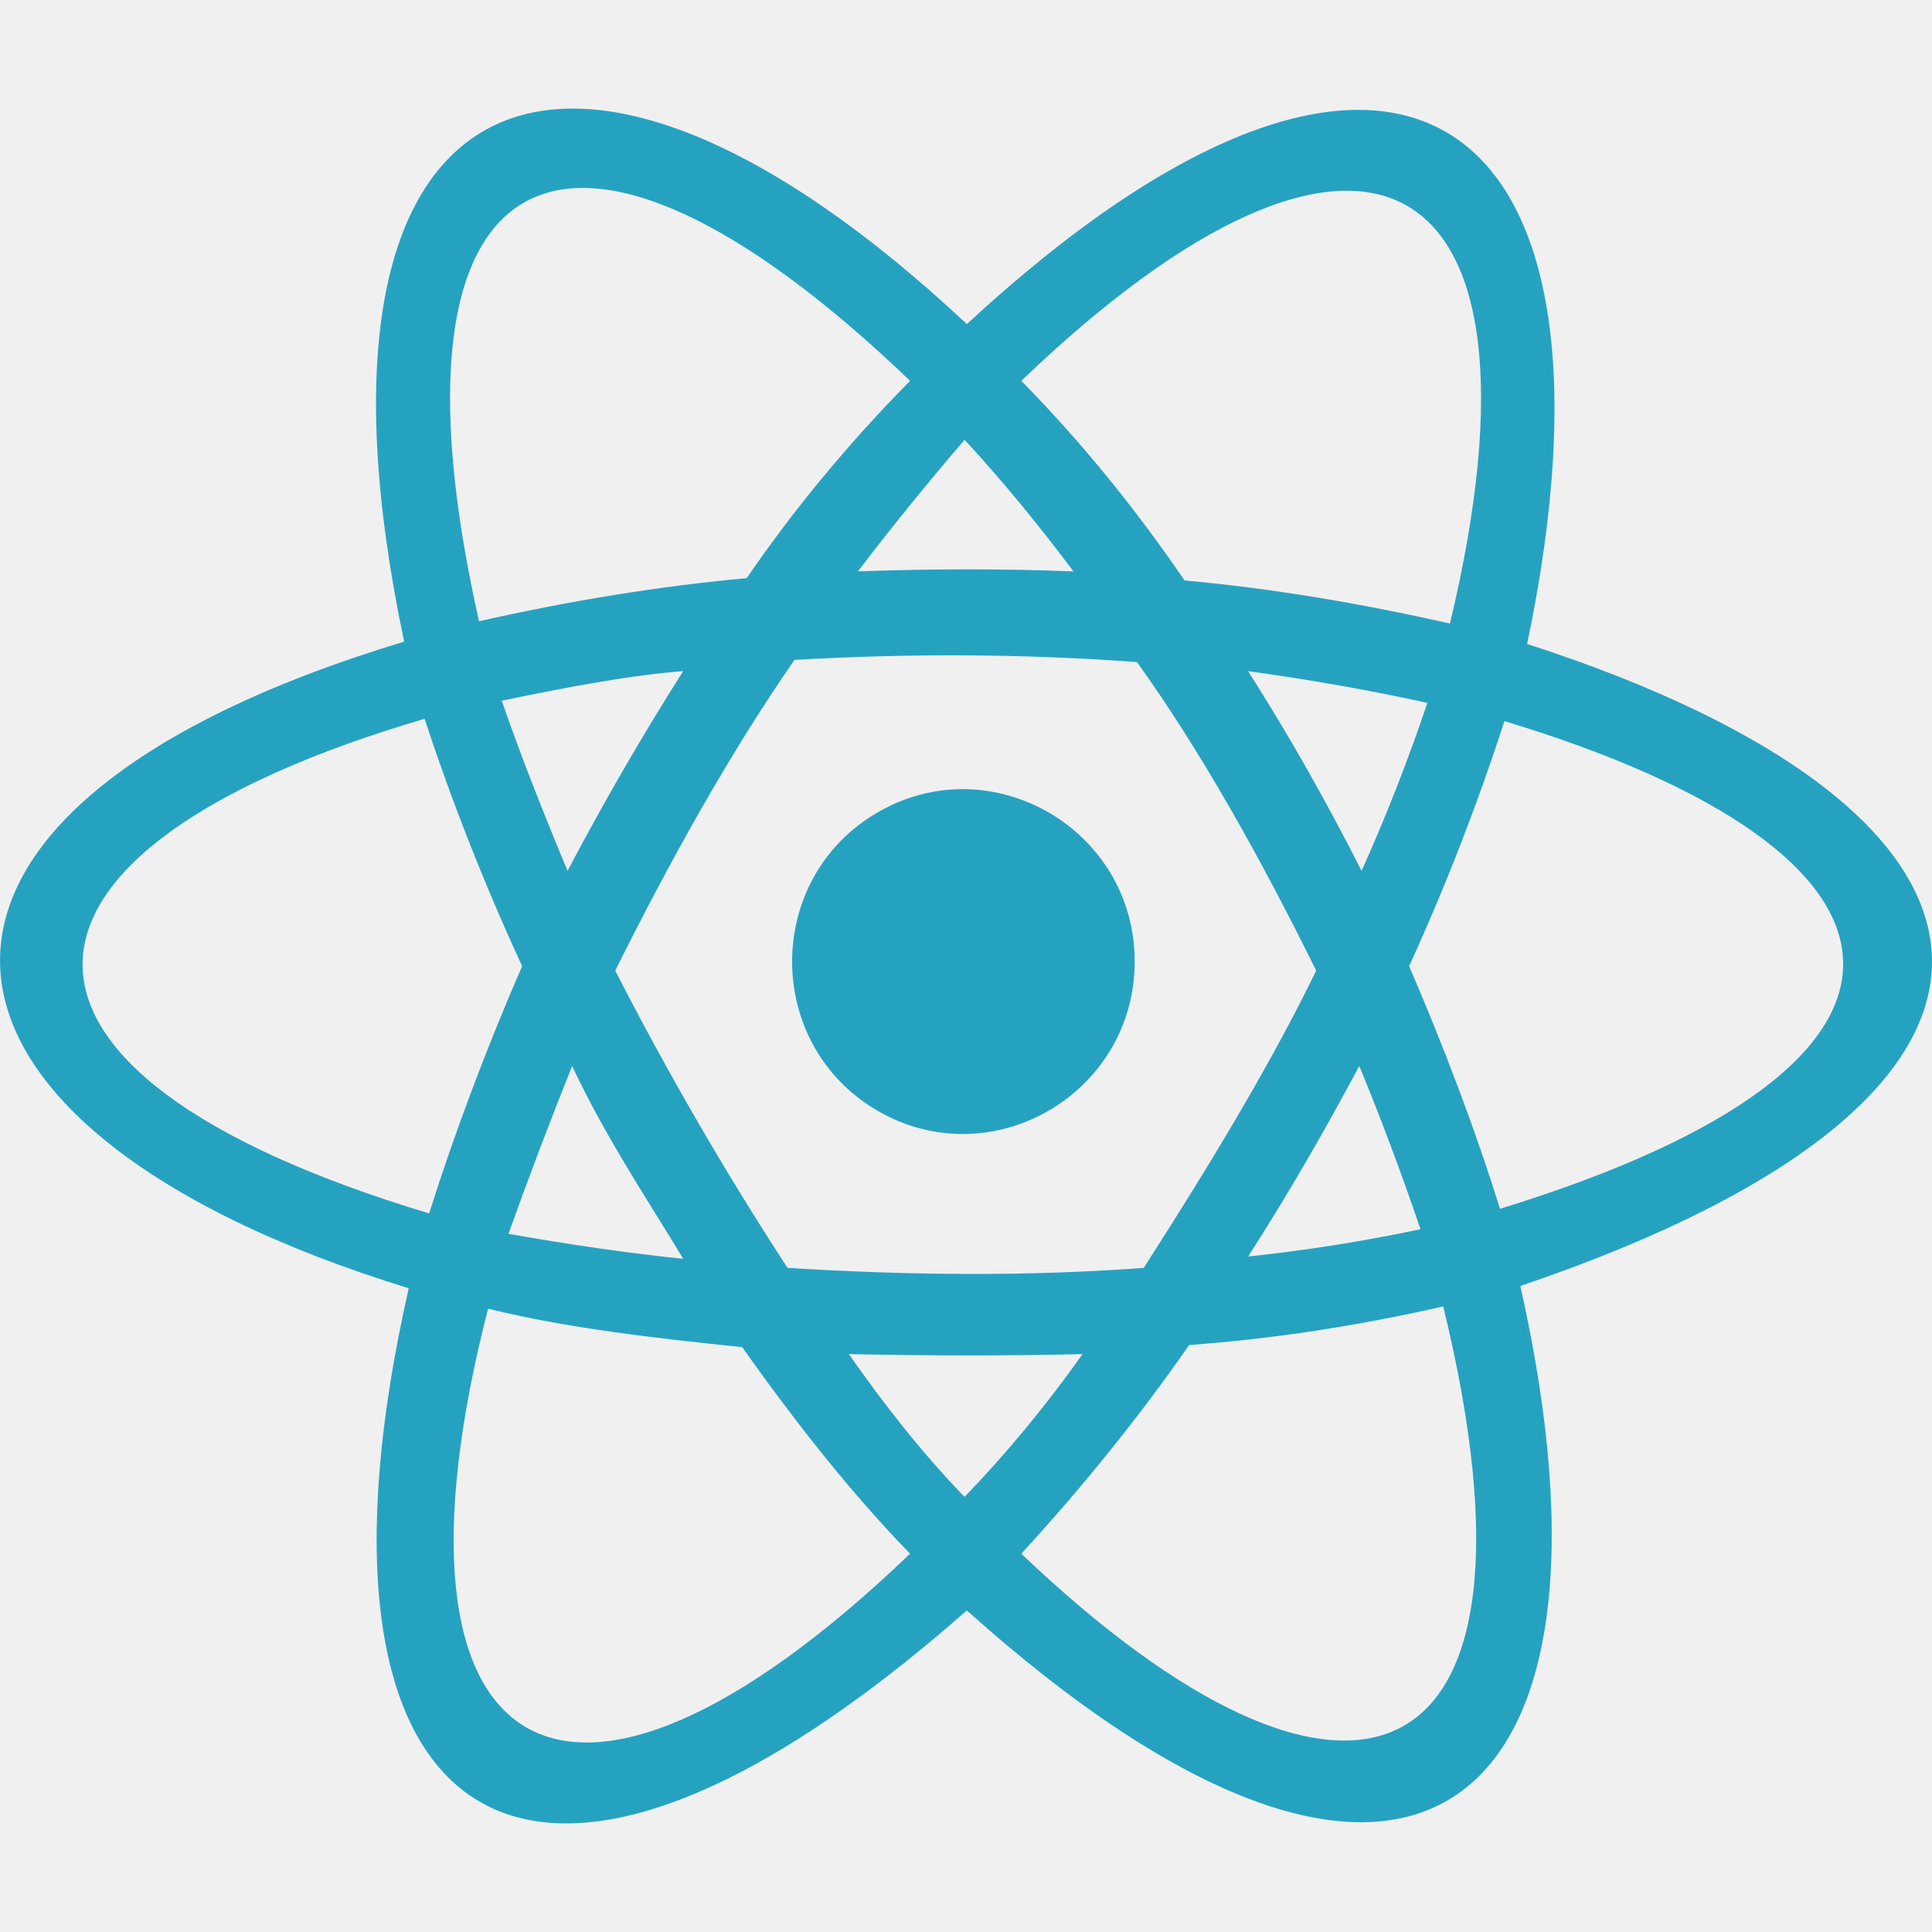
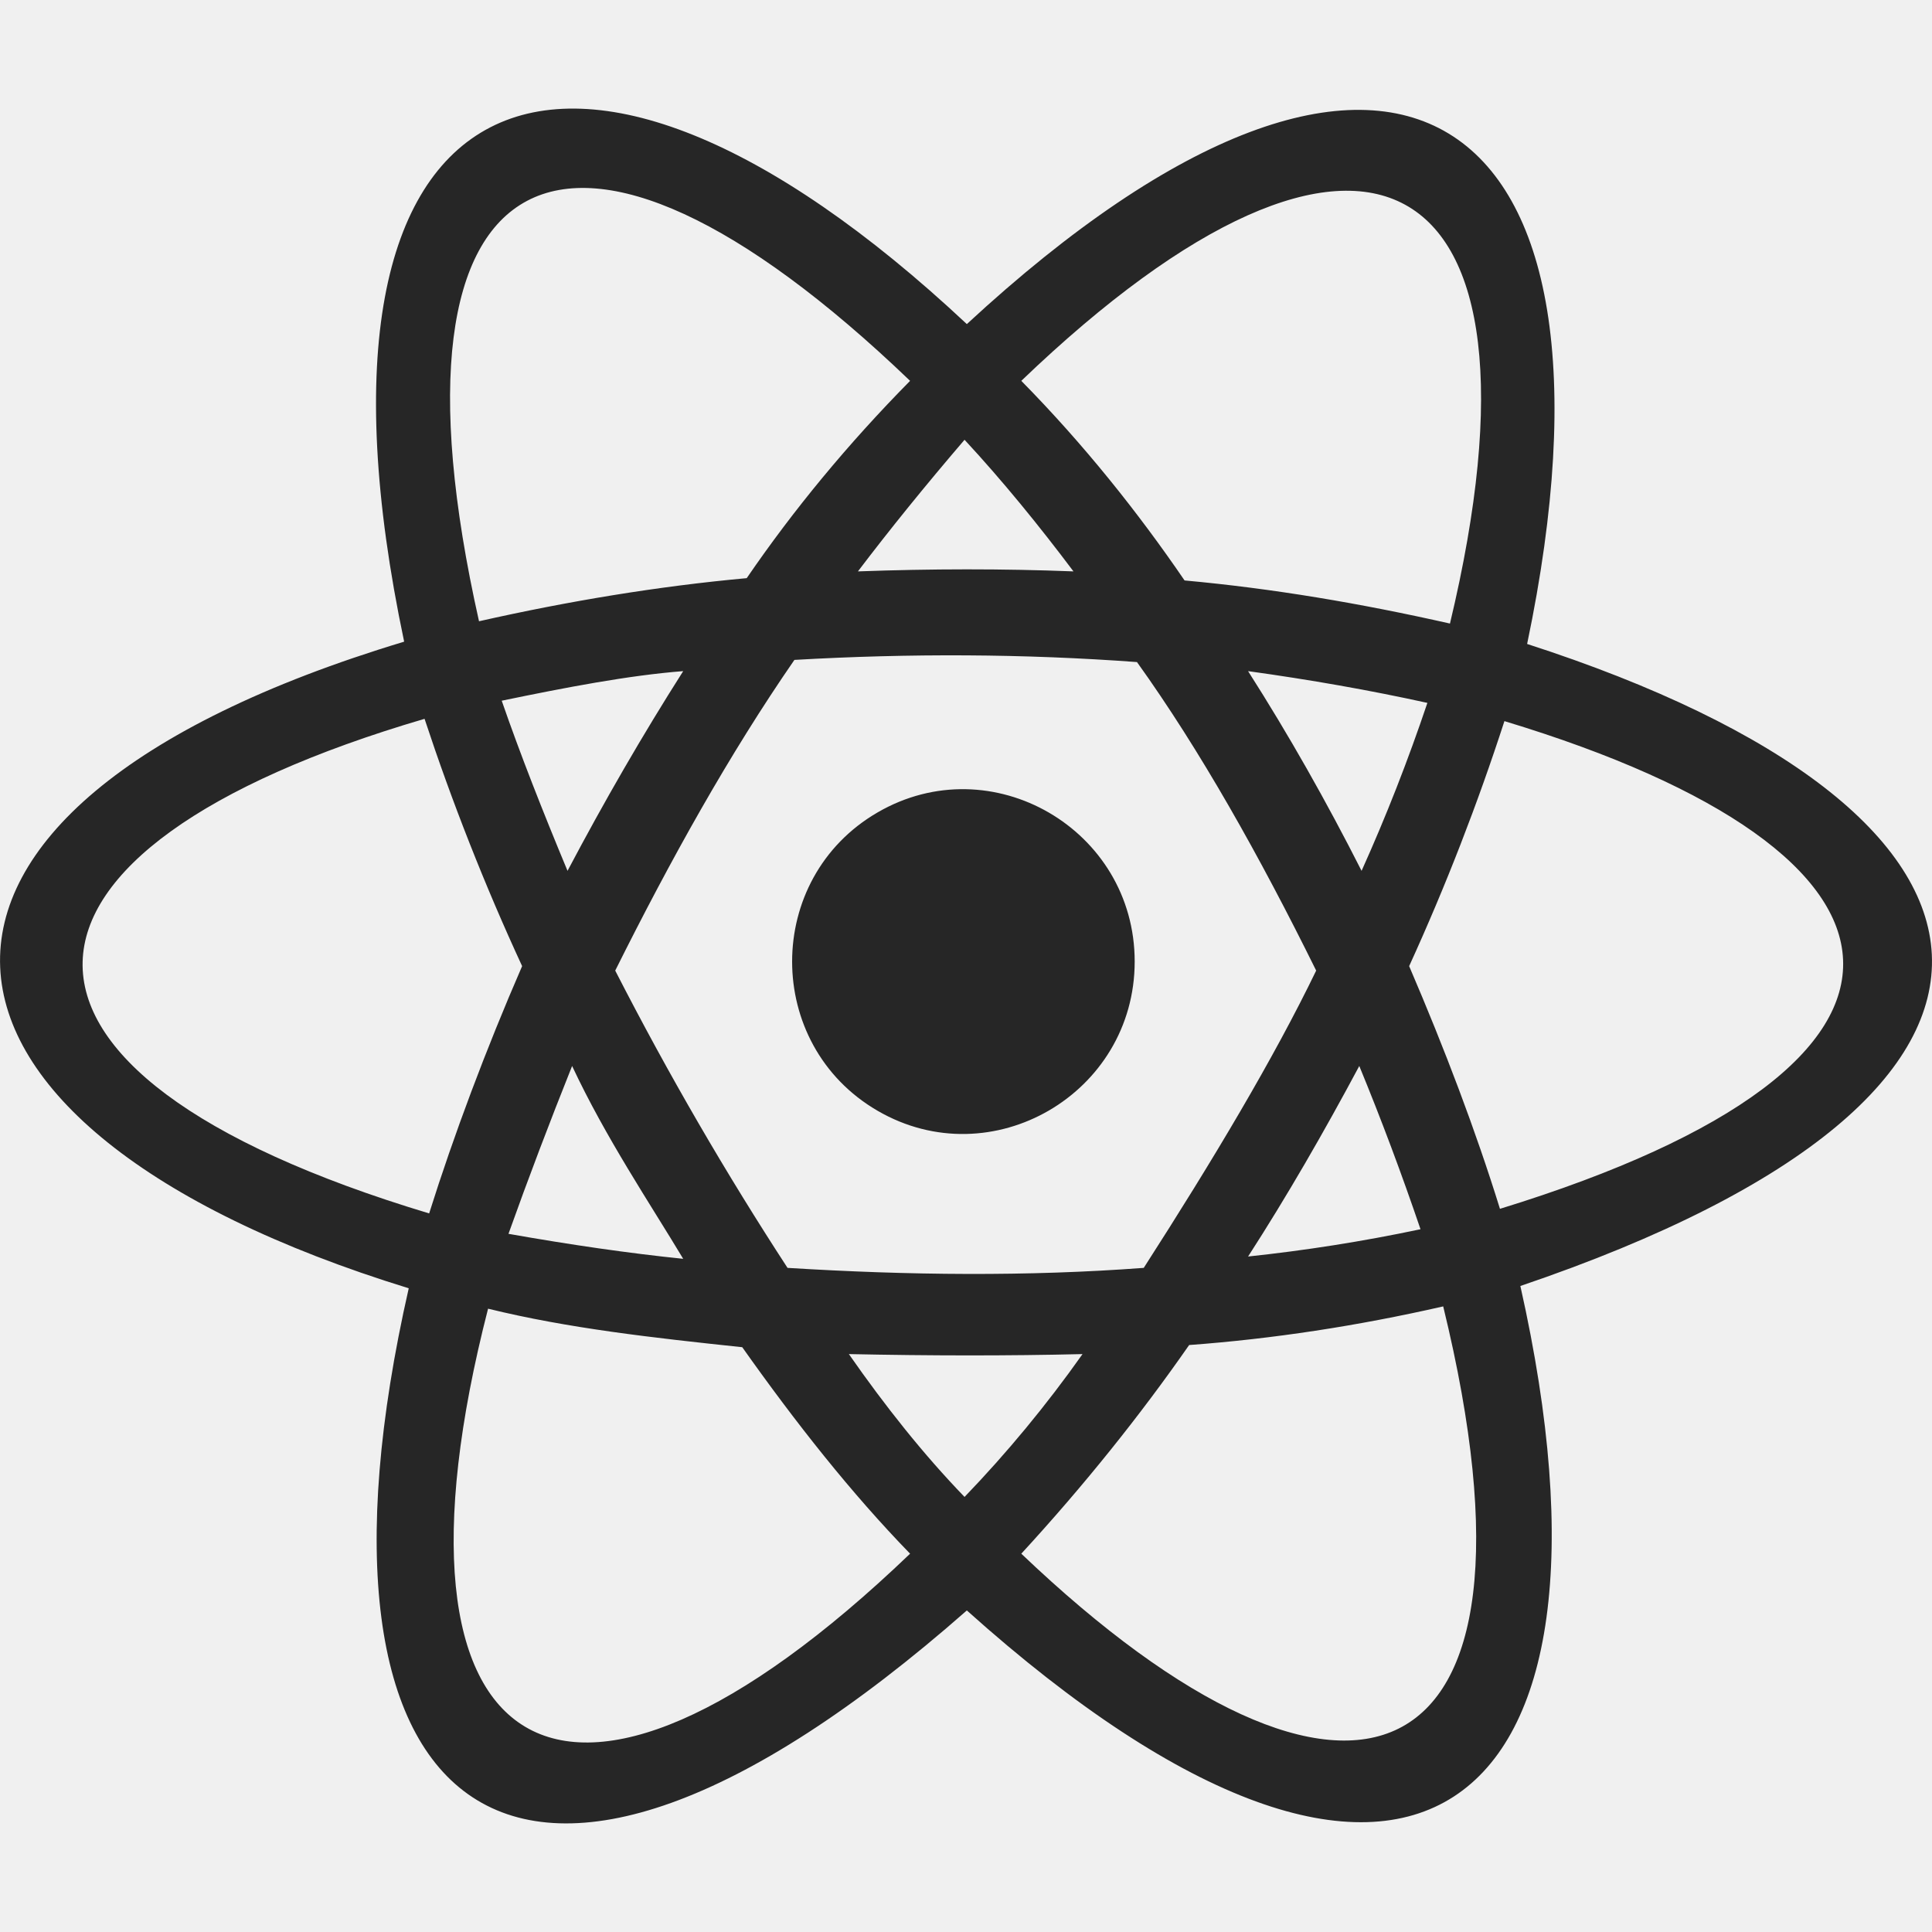
<svg xmlns="http://www.w3.org/2000/svg" viewBox="0 0 16 16" fill="none">
  <g clip-path="url(#clip0_1_3557)">
-     <path d="M9.397 7.963C9.397 6.868 8.211 6.18 7.268 6.728C6.324 7.275 6.324 8.651 7.268 9.199C8.211 9.747 9.397 9.058 9.397 7.963ZM12.647 5.333C13.587 0.843 11.52 -0.566 8.007 2.684C4.7 -0.416 2.345 0.561 3.347 5.314C-1.273 6.707 -0.967 9.329 3.385 10.669C2.389 15.046 4.249 16.643 8.007 13.337C11.652 16.606 13.586 15.075 12.591 10.65C17.338 9.04 16.912 6.711 12.647 5.333ZM12.008 5.164C11.264 4.996 10.543 4.874 9.81 4.807C9.424 4.242 8.974 3.678 8.458 3.154C11.274 0.452 12.934 1.296 12.008 5.164ZM4.738 8.828C5.016 9.422 5.383 9.967 5.658 10.425C5.209 10.379 4.726 10.309 4.211 10.218C4.376 9.756 4.552 9.293 4.738 8.828ZM4.7 7.212C4.495 6.72 4.308 6.245 4.155 5.803C4.686 5.693 5.207 5.593 5.658 5.558C5.322 6.086 5.003 6.638 4.7 7.212ZM5.095 8.038C5.554 7.118 6.04 6.245 6.579 5.465C7.535 5.41 8.481 5.414 9.416 5.483C9.94 6.214 10.43 7.087 10.9 8.038C10.548 8.766 10.048 9.604 9.472 10.5C8.51 10.572 7.524 10.562 6.522 10.5C6.015 9.722 5.538 8.903 5.095 8.038ZM11.257 8.828C11.439 9.27 11.608 9.721 11.764 10.18C11.282 10.282 10.806 10.356 10.336 10.406C10.658 9.907 10.963 9.378 11.257 8.828ZM10.336 5.558C10.849 5.629 11.344 5.716 11.821 5.821C11.661 6.296 11.48 6.759 11.276 7.212C10.985 6.638 10.673 6.086 10.336 5.558ZM8.89 4.732C8.305 4.709 7.709 4.71 7.105 4.732C7.369 4.384 7.664 4.02 7.988 3.642C8.303 3.982 8.602 4.349 8.89 4.732ZM7.537 3.154C7.02 3.678 6.57 4.224 6.184 4.788C5.451 4.855 4.712 4.977 3.967 5.145C3.084 1.218 4.72 0.452 7.537 3.154ZM3.554 10.049C-0.36 8.871 -0.172 7.036 3.516 5.953C3.742 6.638 4.015 7.333 4.324 8.001C4.024 8.691 3.758 9.401 3.554 10.049ZM4.042 10.838C4.706 11.001 5.41 11.079 6.147 11.157C6.59 11.783 7.049 12.365 7.537 12.867C4.669 15.616 3.07 14.617 4.042 10.838ZM7.988 12.397C7.648 12.045 7.331 11.646 7.03 11.214C7.701 11.228 8.348 11.229 8.965 11.214C8.666 11.637 8.34 12.031 7.988 12.397ZM8.458 12.867C8.981 12.298 9.442 11.722 9.848 11.139C10.54 11.088 11.242 10.981 11.952 10.819C12.934 14.842 11.152 15.436 8.458 12.867ZM12.422 10.011C12.221 9.363 11.966 8.691 11.67 8.001C11.975 7.333 12.237 6.656 12.459 5.972C16.06 7.061 16.349 8.803 12.422 10.011Z" fill="#26A2C1" />
+     <path d="M9.397 7.963C9.397 6.868 8.211 6.18 7.268 6.728C6.324 7.275 6.324 8.651 7.268 9.199C8.211 9.747 9.397 9.058 9.397 7.963ZM12.647 5.333C13.587 0.843 11.52 -0.566 8.007 2.684C4.7 -0.416 2.345 0.561 3.347 5.314C-1.273 6.707 -0.967 9.329 3.385 10.669C2.389 15.046 4.249 16.643 8.007 13.337C11.652 16.606 13.586 15.075 12.591 10.65C17.338 9.04 16.912 6.711 12.647 5.333ZM12.008 5.164C11.264 4.996 10.543 4.874 9.81 4.807C9.424 4.242 8.974 3.678 8.458 3.154C11.274 0.452 12.934 1.296 12.008 5.164ZM4.738 8.828C5.016 9.422 5.383 9.967 5.658 10.425C5.209 10.379 4.726 10.309 4.211 10.218C4.376 9.756 4.552 9.293 4.738 8.828ZM4.7 7.212C4.495 6.72 4.308 6.245 4.155 5.803C4.686 5.693 5.207 5.593 5.658 5.558C5.322 6.086 5.003 6.638 4.7 7.212ZM5.095 8.038C5.554 7.118 6.04 6.245 6.579 5.465C7.535 5.41 8.481 5.414 9.416 5.483C9.94 6.214 10.43 7.087 10.9 8.038C10.548 8.766 10.048 9.604 9.472 10.5C8.51 10.572 7.524 10.562 6.522 10.5C6.015 9.722 5.538 8.903 5.095 8.038ZM11.257 8.828C11.439 9.27 11.608 9.721 11.764 10.18C11.282 10.282 10.806 10.356 10.336 10.406C10.658 9.907 10.963 9.378 11.257 8.828ZM10.336 5.558C10.849 5.629 11.344 5.716 11.821 5.821C11.661 6.296 11.48 6.759 11.276 7.212C10.985 6.638 10.673 6.086 10.336 5.558ZM8.89 4.732C8.305 4.709 7.709 4.71 7.105 4.732C7.369 4.384 7.664 4.02 7.988 3.642C8.303 3.982 8.602 4.349 8.89 4.732ZM7.537 3.154C7.02 3.678 6.57 4.224 6.184 4.788C5.451 4.855 4.712 4.977 3.967 5.145C3.084 1.218 4.72 0.452 7.537 3.154ZM3.554 10.049C-0.36 8.871 -0.172 7.036 3.516 5.953C3.742 6.638 4.015 7.333 4.324 8.001C4.024 8.691 3.758 9.401 3.554 10.049ZM4.042 10.838C4.706 11.001 5.41 11.079 6.147 11.157C6.59 11.783 7.049 12.365 7.537 12.867C4.669 15.616 3.07 14.617 4.042 10.838ZM7.988 12.397C7.648 12.045 7.331 11.646 7.03 11.214C7.701 11.228 8.348 11.229 8.965 11.214C8.666 11.637 8.34 12.031 7.988 12.397ZM8.458 12.867C8.981 12.298 9.442 11.722 9.848 11.139C10.54 11.088 11.242 10.981 11.952 10.819C12.934 14.842 11.152 15.436 8.458 12.867ZM12.422 10.011C12.221 9.363 11.966 8.691 11.67 8.001C11.975 7.333 12.237 6.656 12.459 5.972C16.06 7.061 16.349 8.803 12.422 10.011Z" fill="#262626" />
  </g>
  <defs>
    <clipPath id="clip0_1_3557">
      <rect width="16" height="16" fill="white" />
    </clipPath>
  </defs>
</svg>
